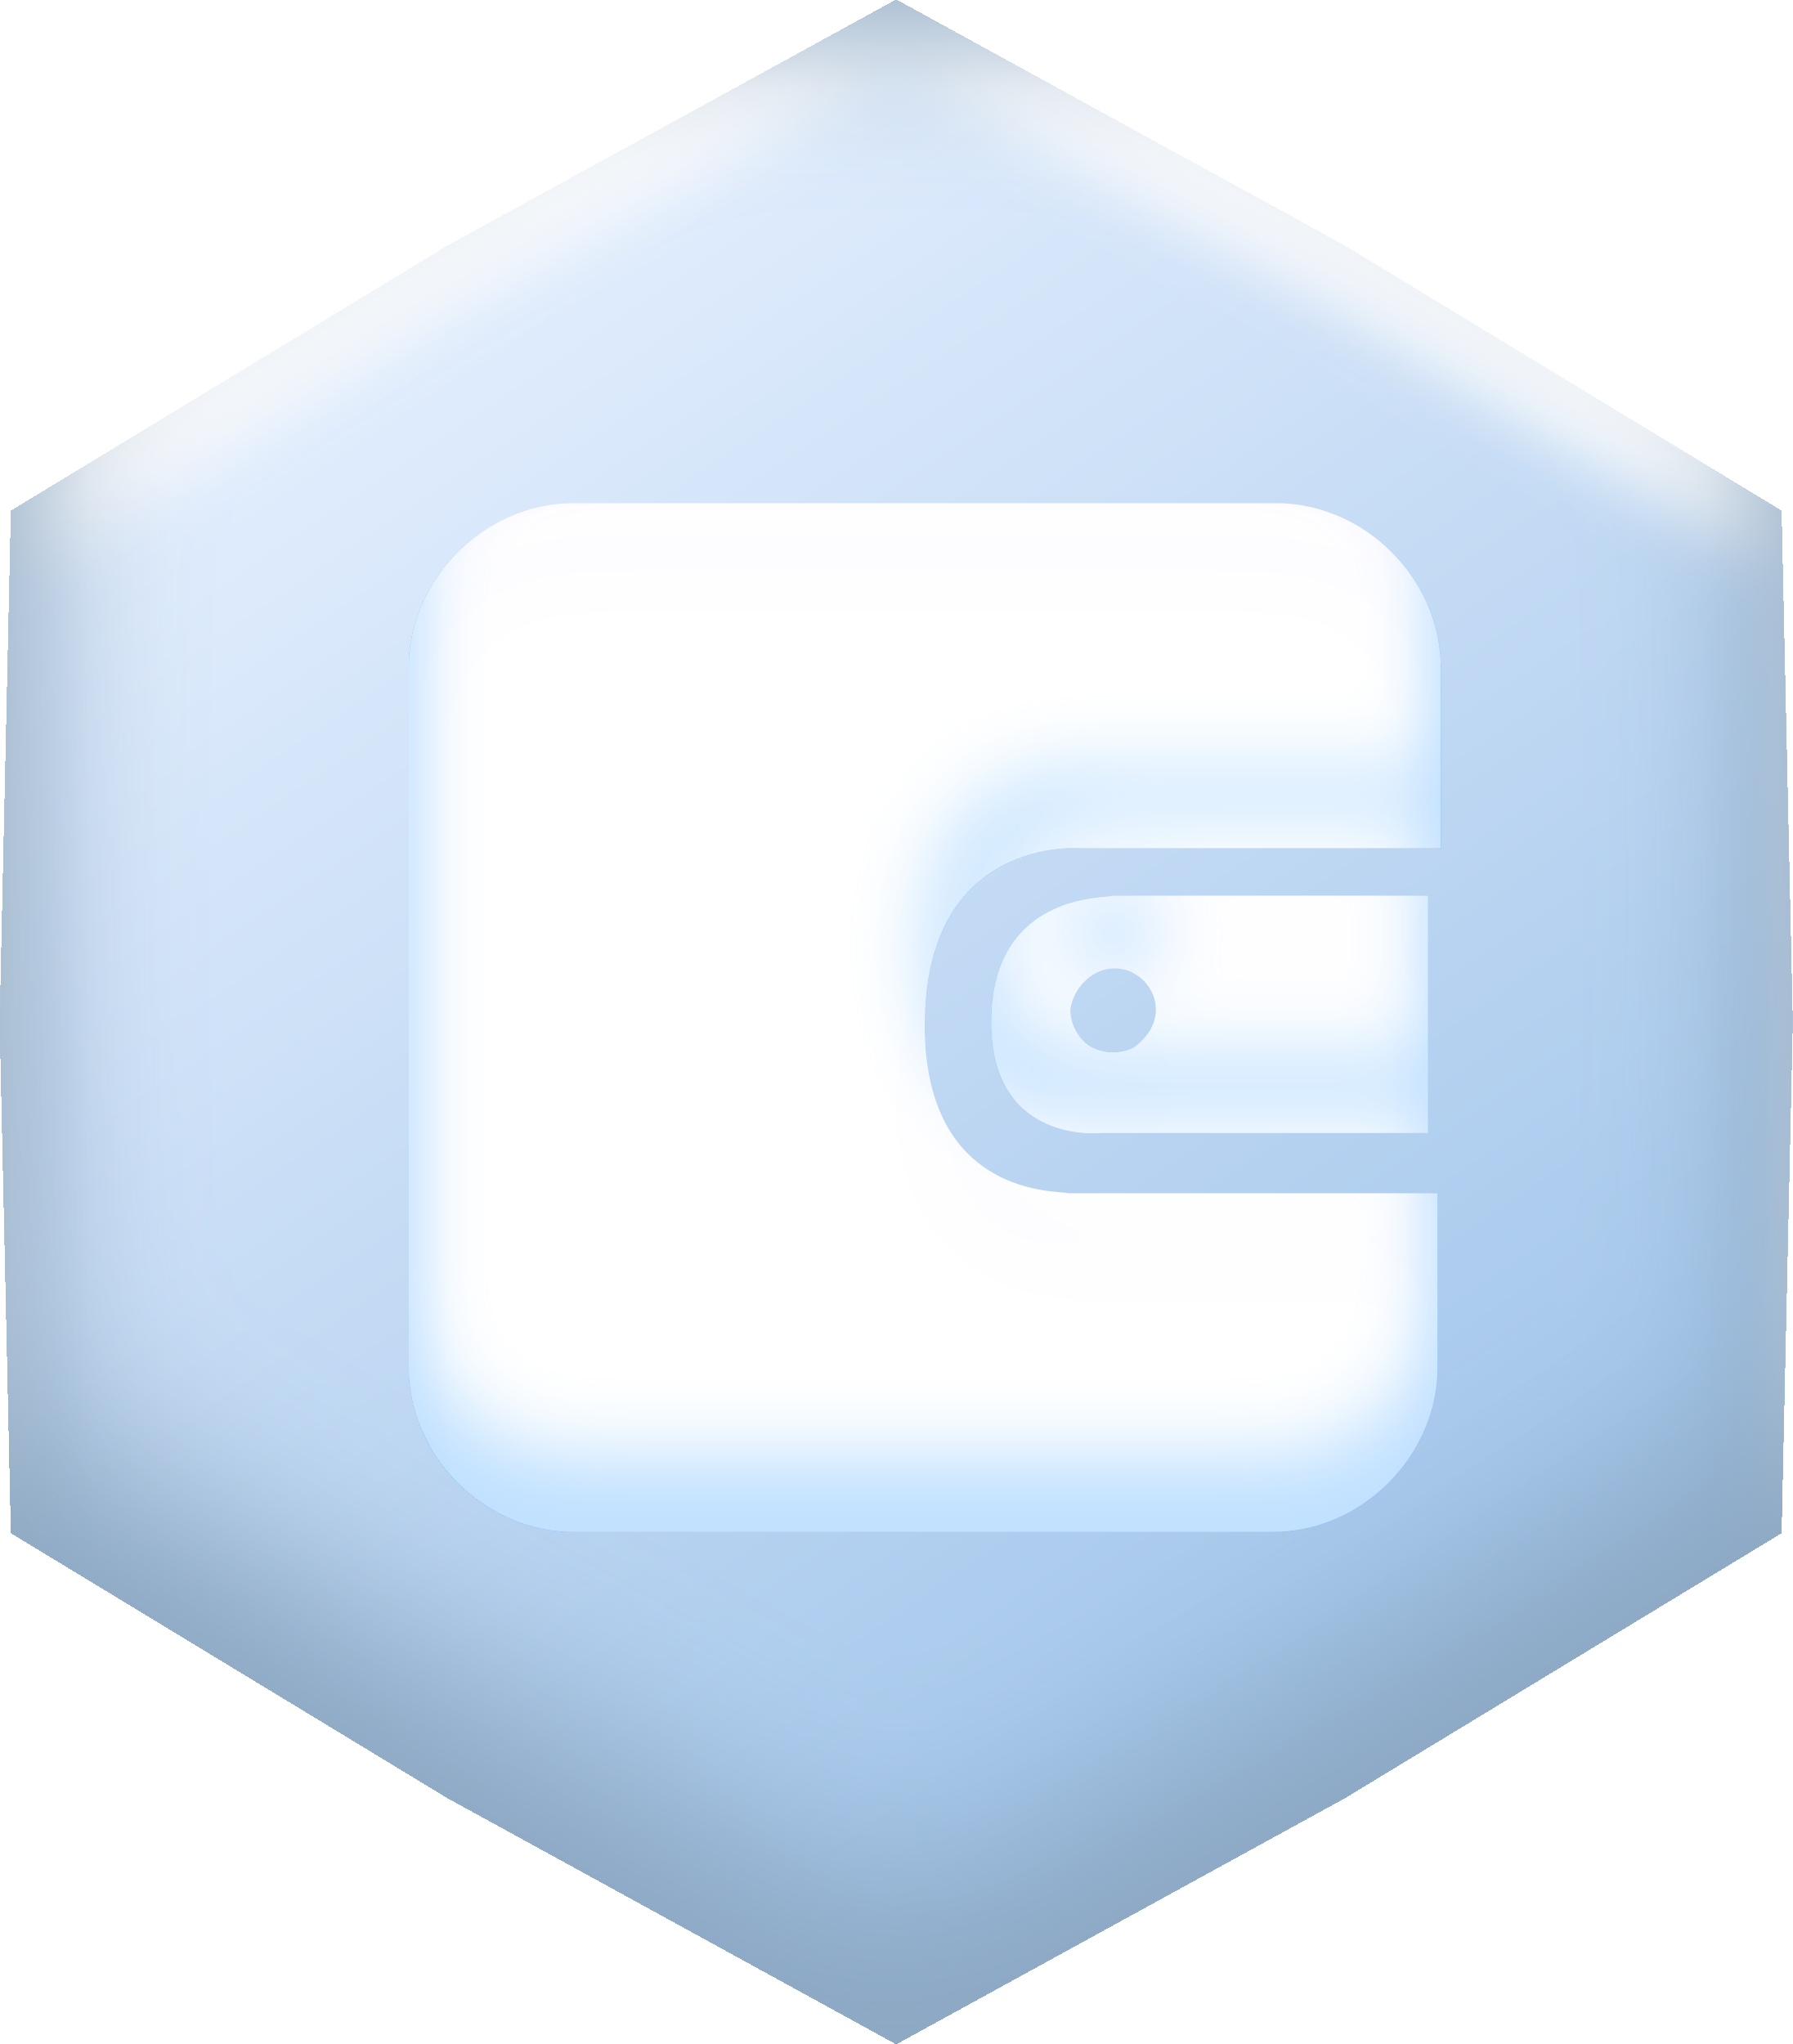
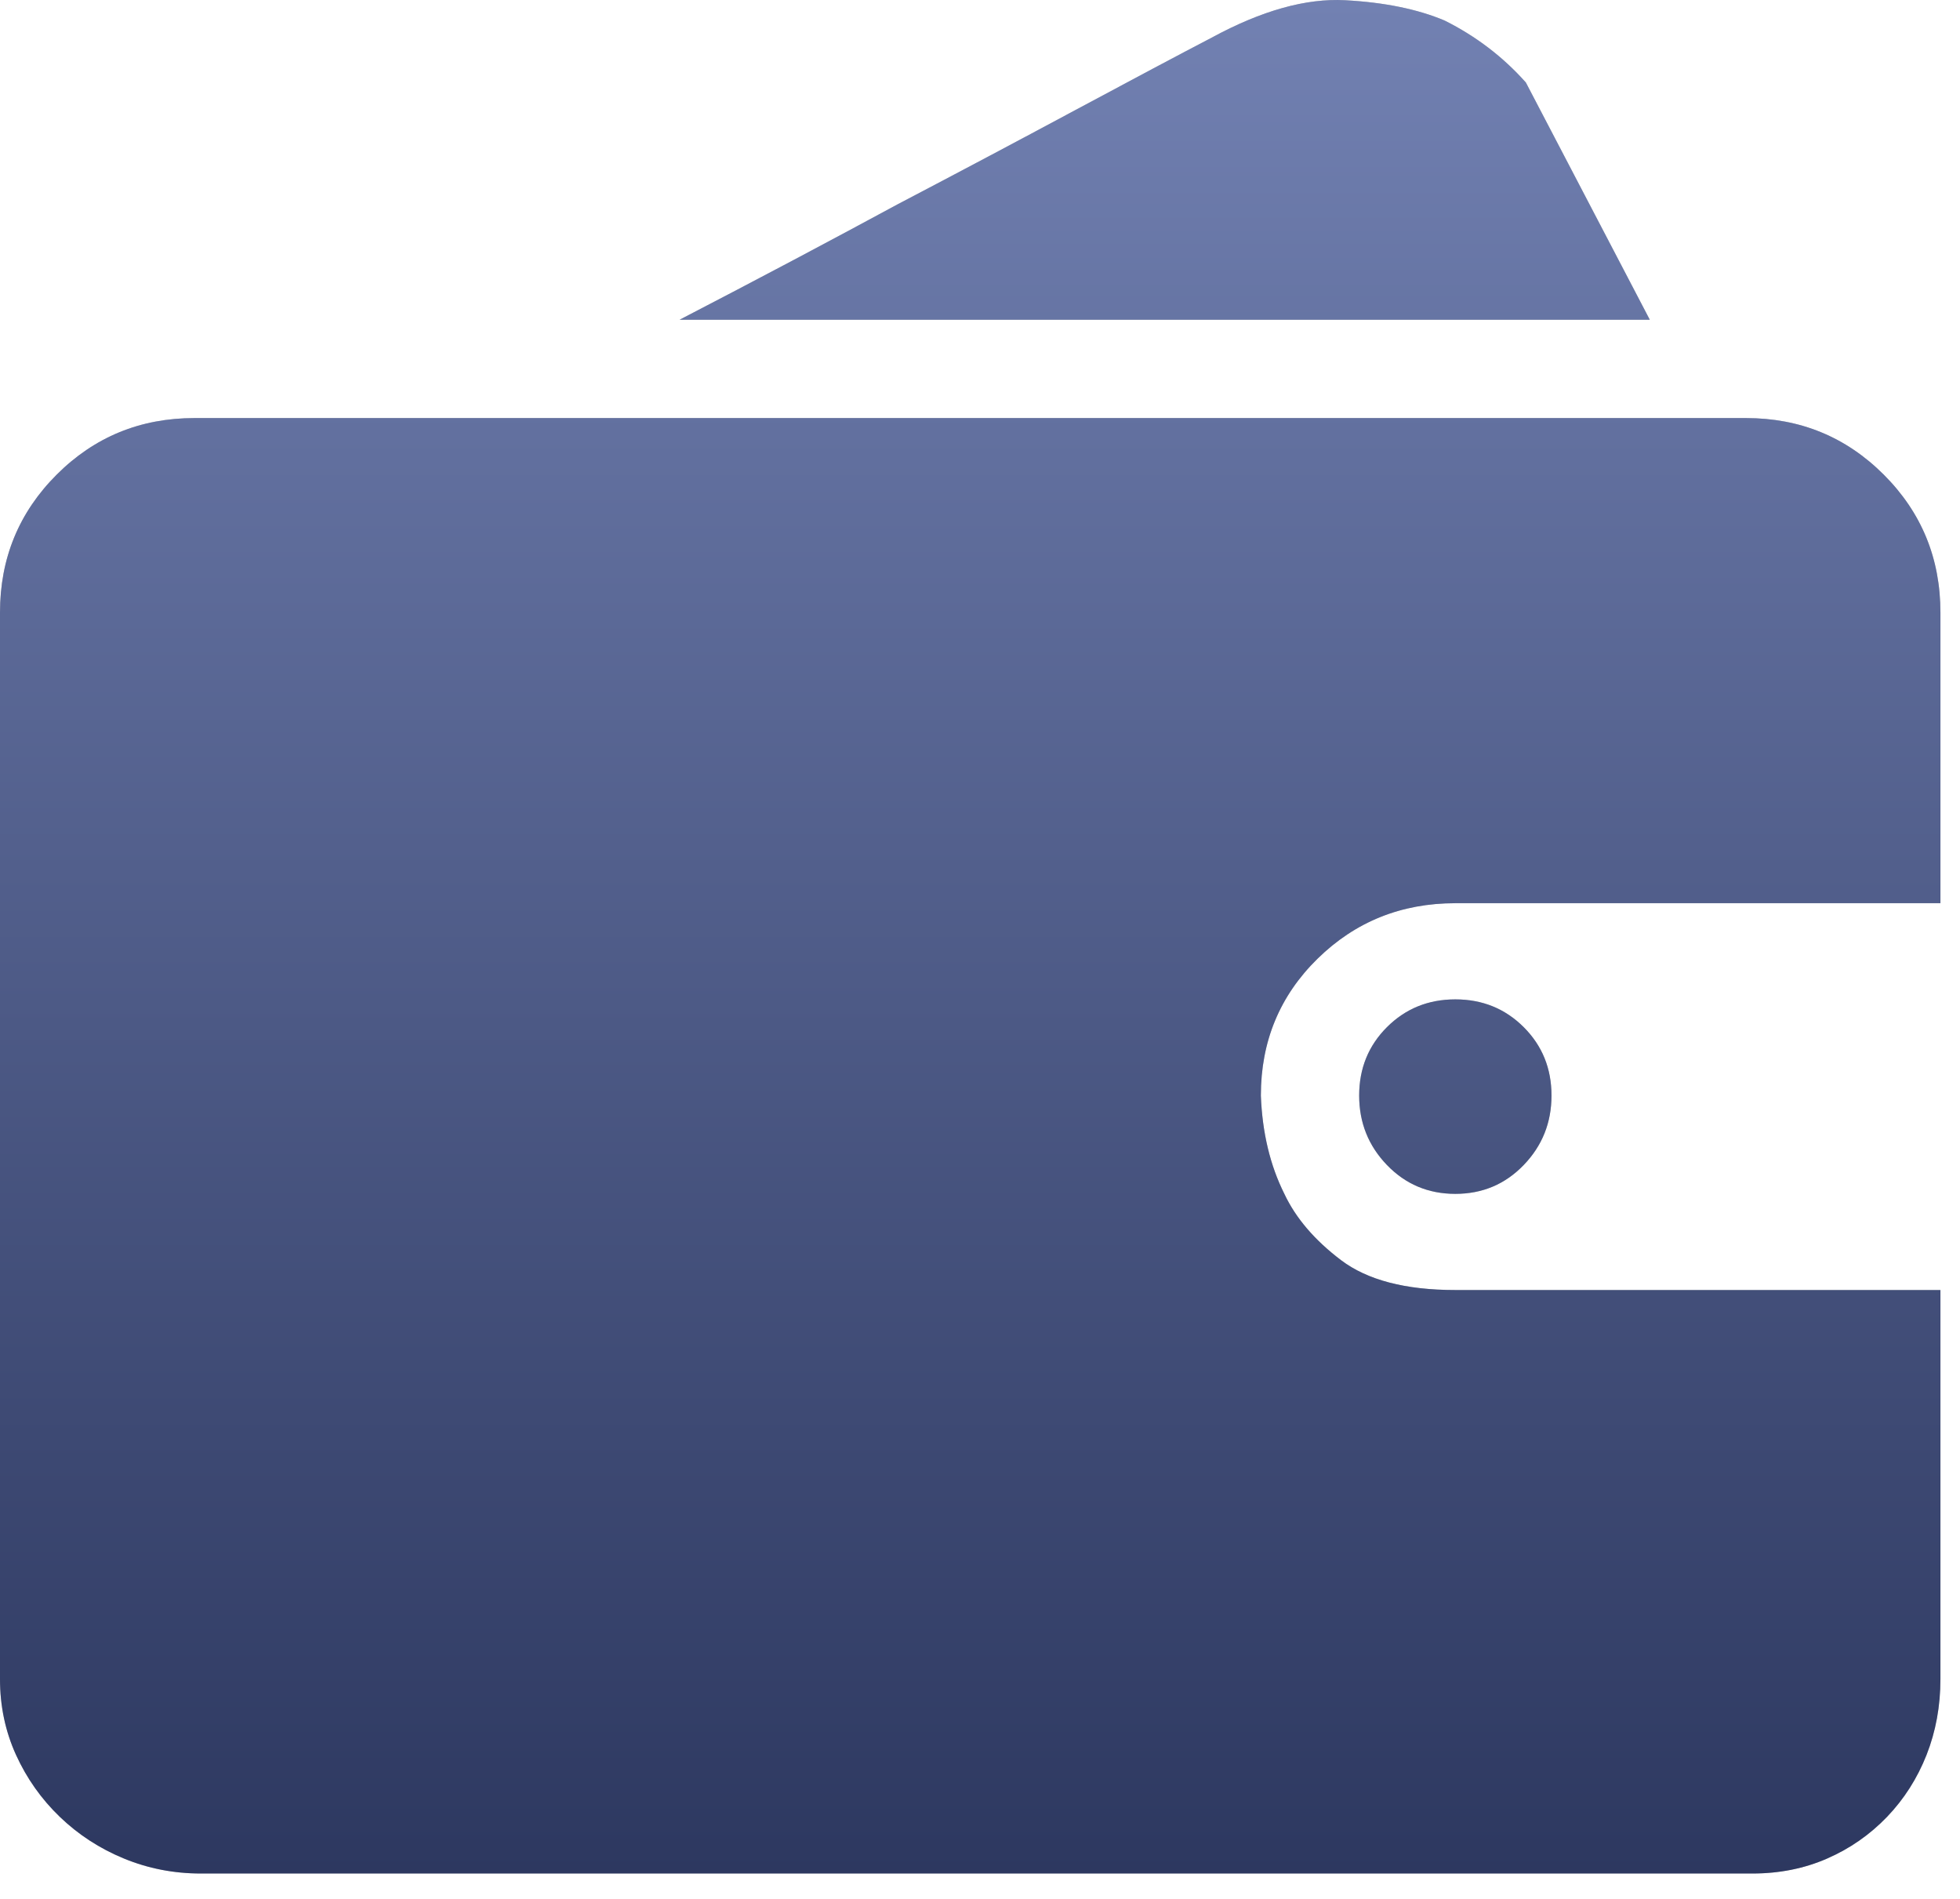
- <svg xmlns="http://www.w3.org/2000/svg" width="57" height="65" viewBox="0 0 57 65" fill="none">
-   <g filter="url(#filter0_ii_255_5190)">
-     <path d="M28.5 0L42.75 7.815L56.643 16.249L57 32.497L56.643 48.746L42.75 57.179L28.5 64.994L14.25 57.179L0.357 48.746L0 32.497L0.357 16.249L14.25 7.815L28.5 0Z" fill="url(#paint0_linear_255_5190)" />
-   </g>
-   <g filter="url(#filter1_ii_255_5190)">
-     <path fill-rule="evenodd" clip-rule="evenodd" d="M40.581 16C43.4 16 45.816 18.416 45.816 21.234V26.972H34.34C34.34 26.972 29.408 26.569 29.408 32.609C29.408 37.582 32.932 37.854 33.764 37.919C33.874 37.927 33.938 37.932 33.938 37.944H45.715V43.48C45.715 46.299 43.299 48.715 40.48 48.715H18.234C15.416 48.715 13 46.299 13 43.48V21.234C13 18.416 15.416 16 18.234 16H40.581ZM35.045 36.031C35.045 36.031 31.522 36.434 31.522 32.508C31.522 28.846 34.392 28.583 35.16 28.512C35.278 28.502 35.347 28.495 35.347 28.482H45.413V36.031H35.045ZM36.756 32.105C36.756 31.401 36.152 30.797 35.447 30.797C34.743 30.797 34.139 31.401 34.038 32.105C34.038 32.609 34.34 33.112 34.743 33.313C35.145 33.515 35.649 33.515 36.051 33.313C36.454 33.011 36.756 32.609 36.756 32.105Z" fill="url(#paint1_linear_255_5190)" />
-   </g>
+ <svg xmlns="http://www.w3.org/2000/svg" width="64" height="62" viewBox="0 0 64 62" fill="none">
+   <path d="M63.361 54.821C63.361 55.705 63.21 56.53 62.908 57.298C62.605 58.065 62.175 58.74 61.617 59.322C61.058 59.903 60.407 60.357 59.663 60.682C58.918 61.008 58.104 61.171 57.22 61.171H6.559C5.676 61.171 4.838 61.008 4.047 60.682C3.256 60.357 2.559 59.903 1.954 59.322C1.349 58.74 0.872 58.065 0.523 57.298C0.174 56.53 0 55.705 0 54.821V20C0 18.232 0.616 16.732 1.849 15.499C3.082 14.266 4.582 13.65 6.35 13.65H57.011C58.779 13.65 60.279 14.266 61.512 15.499C62.745 16.732 63.361 18.232 63.361 20V29.49H47.521C45.753 29.49 44.253 30.095 43.02 31.304C41.787 32.514 41.171 34.003 41.171 35.77C41.217 36.98 41.473 38.05 41.938 38.98C42.31 39.771 42.927 40.492 43.788 41.144C44.648 41.795 45.893 42.12 47.521 42.12H63.361V54.821ZM53.871 10.44H22.19C24.703 9.137 27.075 7.881 29.308 6.672C31.262 5.648 33.193 4.625 35.1 3.601C37.007 2.578 38.496 1.787 39.566 1.229C41.194 0.345 42.648 -0.062 43.927 0.008C45.206 0.077 46.288 0.298 47.172 0.671C48.195 1.182 49.079 1.857 49.824 2.694L53.871 10.44ZM44.381 35.77C44.381 34.886 44.683 34.142 45.288 33.537C45.893 32.933 46.637 32.63 47.521 32.63C48.405 32.63 49.149 32.933 49.754 33.537C50.359 34.142 50.661 34.886 50.661 35.77C50.661 36.654 50.359 37.41 49.754 38.038C49.149 38.666 48.405 38.98 47.521 38.98C46.637 38.98 45.893 38.666 45.288 38.038C44.683 37.41 44.381 36.654 44.381 35.77Z" fill="#C2C2C2" />
+   <path d="M63.361 54.821C63.361 55.705 63.21 56.53 62.908 57.298C62.605 58.065 62.175 58.74 61.617 59.322C61.058 59.903 60.407 60.357 59.663 60.682C58.918 61.008 58.104 61.171 57.22 61.171H6.559C5.676 61.171 4.838 61.008 4.047 60.682C3.256 60.357 2.559 59.903 1.954 59.322C1.349 58.74 0.872 58.065 0.523 57.298C0.174 56.53 0 55.705 0 54.821V20C0 18.232 0.616 16.732 1.849 15.499C3.082 14.266 4.582 13.65 6.35 13.65H57.011C58.779 13.65 60.279 14.266 61.512 15.499C62.745 16.732 63.361 18.232 63.361 20V29.49H47.521C45.753 29.49 44.253 30.095 43.02 31.304C41.787 32.514 41.171 34.003 41.171 35.77C41.217 36.98 41.473 38.05 41.938 38.98C42.31 39.771 42.927 40.492 43.788 41.144C44.648 41.795 45.893 42.12 47.521 42.12H63.361V54.821ZM53.871 10.44H22.19C24.703 9.137 27.075 7.881 29.308 6.672C31.262 5.648 33.193 4.625 35.1 3.601C37.007 2.578 38.496 1.787 39.566 1.229C41.194 0.345 42.648 -0.062 43.927 0.008C45.206 0.077 46.288 0.298 47.172 0.671C48.195 1.182 49.079 1.857 49.824 2.694L53.871 10.44ZM44.381 35.77C44.381 34.886 44.683 34.142 45.288 33.537C45.893 32.933 46.637 32.63 47.521 32.63C48.405 32.63 49.149 32.933 49.754 33.537C50.359 34.142 50.661 34.886 50.661 35.77C50.661 36.654 50.359 37.41 49.754 38.038C49.149 38.666 48.405 38.98 47.521 38.98C46.637 38.98 45.893 38.666 45.288 38.038C44.683 37.41 44.381 36.654 44.381 35.77Z" fill="url(#paint0_linear_3093_163)" />
  <defs>
-     <filter id="filter0_ii_255_5190" x="0" y="-4" width="57" height="70.994" filterUnits="userSpaceOnUse" color-interpolation-filters="sRGB">
-       <feFlood flood-opacity="0" result="BackgroundImageFix" />
-       <feBlend mode="normal" in="SourceGraphic" in2="BackgroundImageFix" result="shape" />
-       <feColorMatrix in="SourceAlpha" type="matrix" values="0 0 0 0 0 0 0 0 0 0 0 0 0 0 0 0 0 0 127 0" result="hardAlpha" />
-       <feOffset dy="2" />
-       <feGaussianBlur stdDeviation="1" />
-       <feComposite in2="hardAlpha" operator="arithmetic" k2="-1" k3="1" />
-       <feColorMatrix type="matrix" values="0 0 0 0 1 0 0 0 0 1 0 0 0 0 1 0 0 0 1 0" />
-       <feBlend mode="normal" in2="shape" result="effect1_innerShadow_255_5190" />
-       <feColorMatrix in="SourceAlpha" type="matrix" values="0 0 0 0 0 0 0 0 0 0 0 0 0 0 0 0 0 0 127 0" result="hardAlpha" />
-       <feOffset dy="-4" />
-       <feGaussianBlur stdDeviation="3" />
-       <feComposite in2="hardAlpha" operator="arithmetic" k2="-1" k3="1" />
-       <feColorMatrix type="matrix" values="0 0 0 0 0.545 0 0 0 0 0.651 0 0 0 0 0.757 0 0 0 1 0" />
-       <feBlend mode="normal" in2="effect1_innerShadow_255_5190" result="effect2_innerShadow_255_5190" />
-     </filter>
-     <filter id="filter1_ii_255_5190" x="13" y="13.553" width="32.815" height="37.608" filterUnits="userSpaceOnUse" color-interpolation-filters="sRGB">
-       <feFlood flood-opacity="0" result="BackgroundImageFix" />
-       <feBlend mode="normal" in="SourceGraphic" in2="BackgroundImageFix" result="shape" />
-       <feColorMatrix in="SourceAlpha" type="matrix" values="0 0 0 0 0 0 0 0 0 0 0 0 0 0 0 0 0 0 127 0" result="hardAlpha" />
-       <feOffset dy="2.447" />
-       <feGaussianBlur stdDeviation="1.223" />
-       <feComposite in2="hardAlpha" operator="arithmetic" k2="-1" k3="1" />
-       <feColorMatrix type="matrix" values="0 0 0 0 0.222 0 0 0 0 0.096 0 0 0 0 1 0 0 0 0.01 0" />
-       <feBlend mode="normal" in2="shape" result="effect1_innerShadow_255_5190" />
-       <feColorMatrix in="SourceAlpha" type="matrix" values="0 0 0 0 0 0 0 0 0 0 0 0 0 0 0 0 0 0 127 0" result="hardAlpha" />
-       <feOffset dy="-2.447" />
-       <feGaussianBlur stdDeviation="1.223" />
-       <feComposite in2="hardAlpha" operator="arithmetic" k2="-1" k3="1" />
-       <feColorMatrix type="matrix" values="0 0 0 0 0.467 0 0 0 0 0.744 0 0 0 0 1 0 0 0 0.47 0" />
-       <feBlend mode="normal" in2="effect1_innerShadow_255_5190" result="effect2_innerShadow_255_5190" />
-     </filter>
-     <linearGradient id="paint0_linear_255_5190" x1="55" y1="61.37" x2="18.379" y2="6.961" gradientUnits="userSpaceOnUse">
-       <stop stop-color="#93BCE6" />
-       <stop offset="1" stop-color="#E1EDFD" />
-     </linearGradient>
-     <linearGradient id="paint1_linear_255_5190" x1="44.664" y1="46.891" x2="27.27" y2="17.333" gradientUnits="userSpaceOnUse">
-       <stop stop-color="white" />
-       <stop offset="1" stop-color="white" />
+     <linearGradient id="paint0_linear_3093_163" x1="31.681" y1="0" x2="31.681" y2="61.171" gradientUnits="userSpaceOnUse">
+       <stop stop-color="#7281B2" />
+       <stop offset="1" stop-color="#2D3860" />
    </linearGradient>
  </defs>
</svg>
